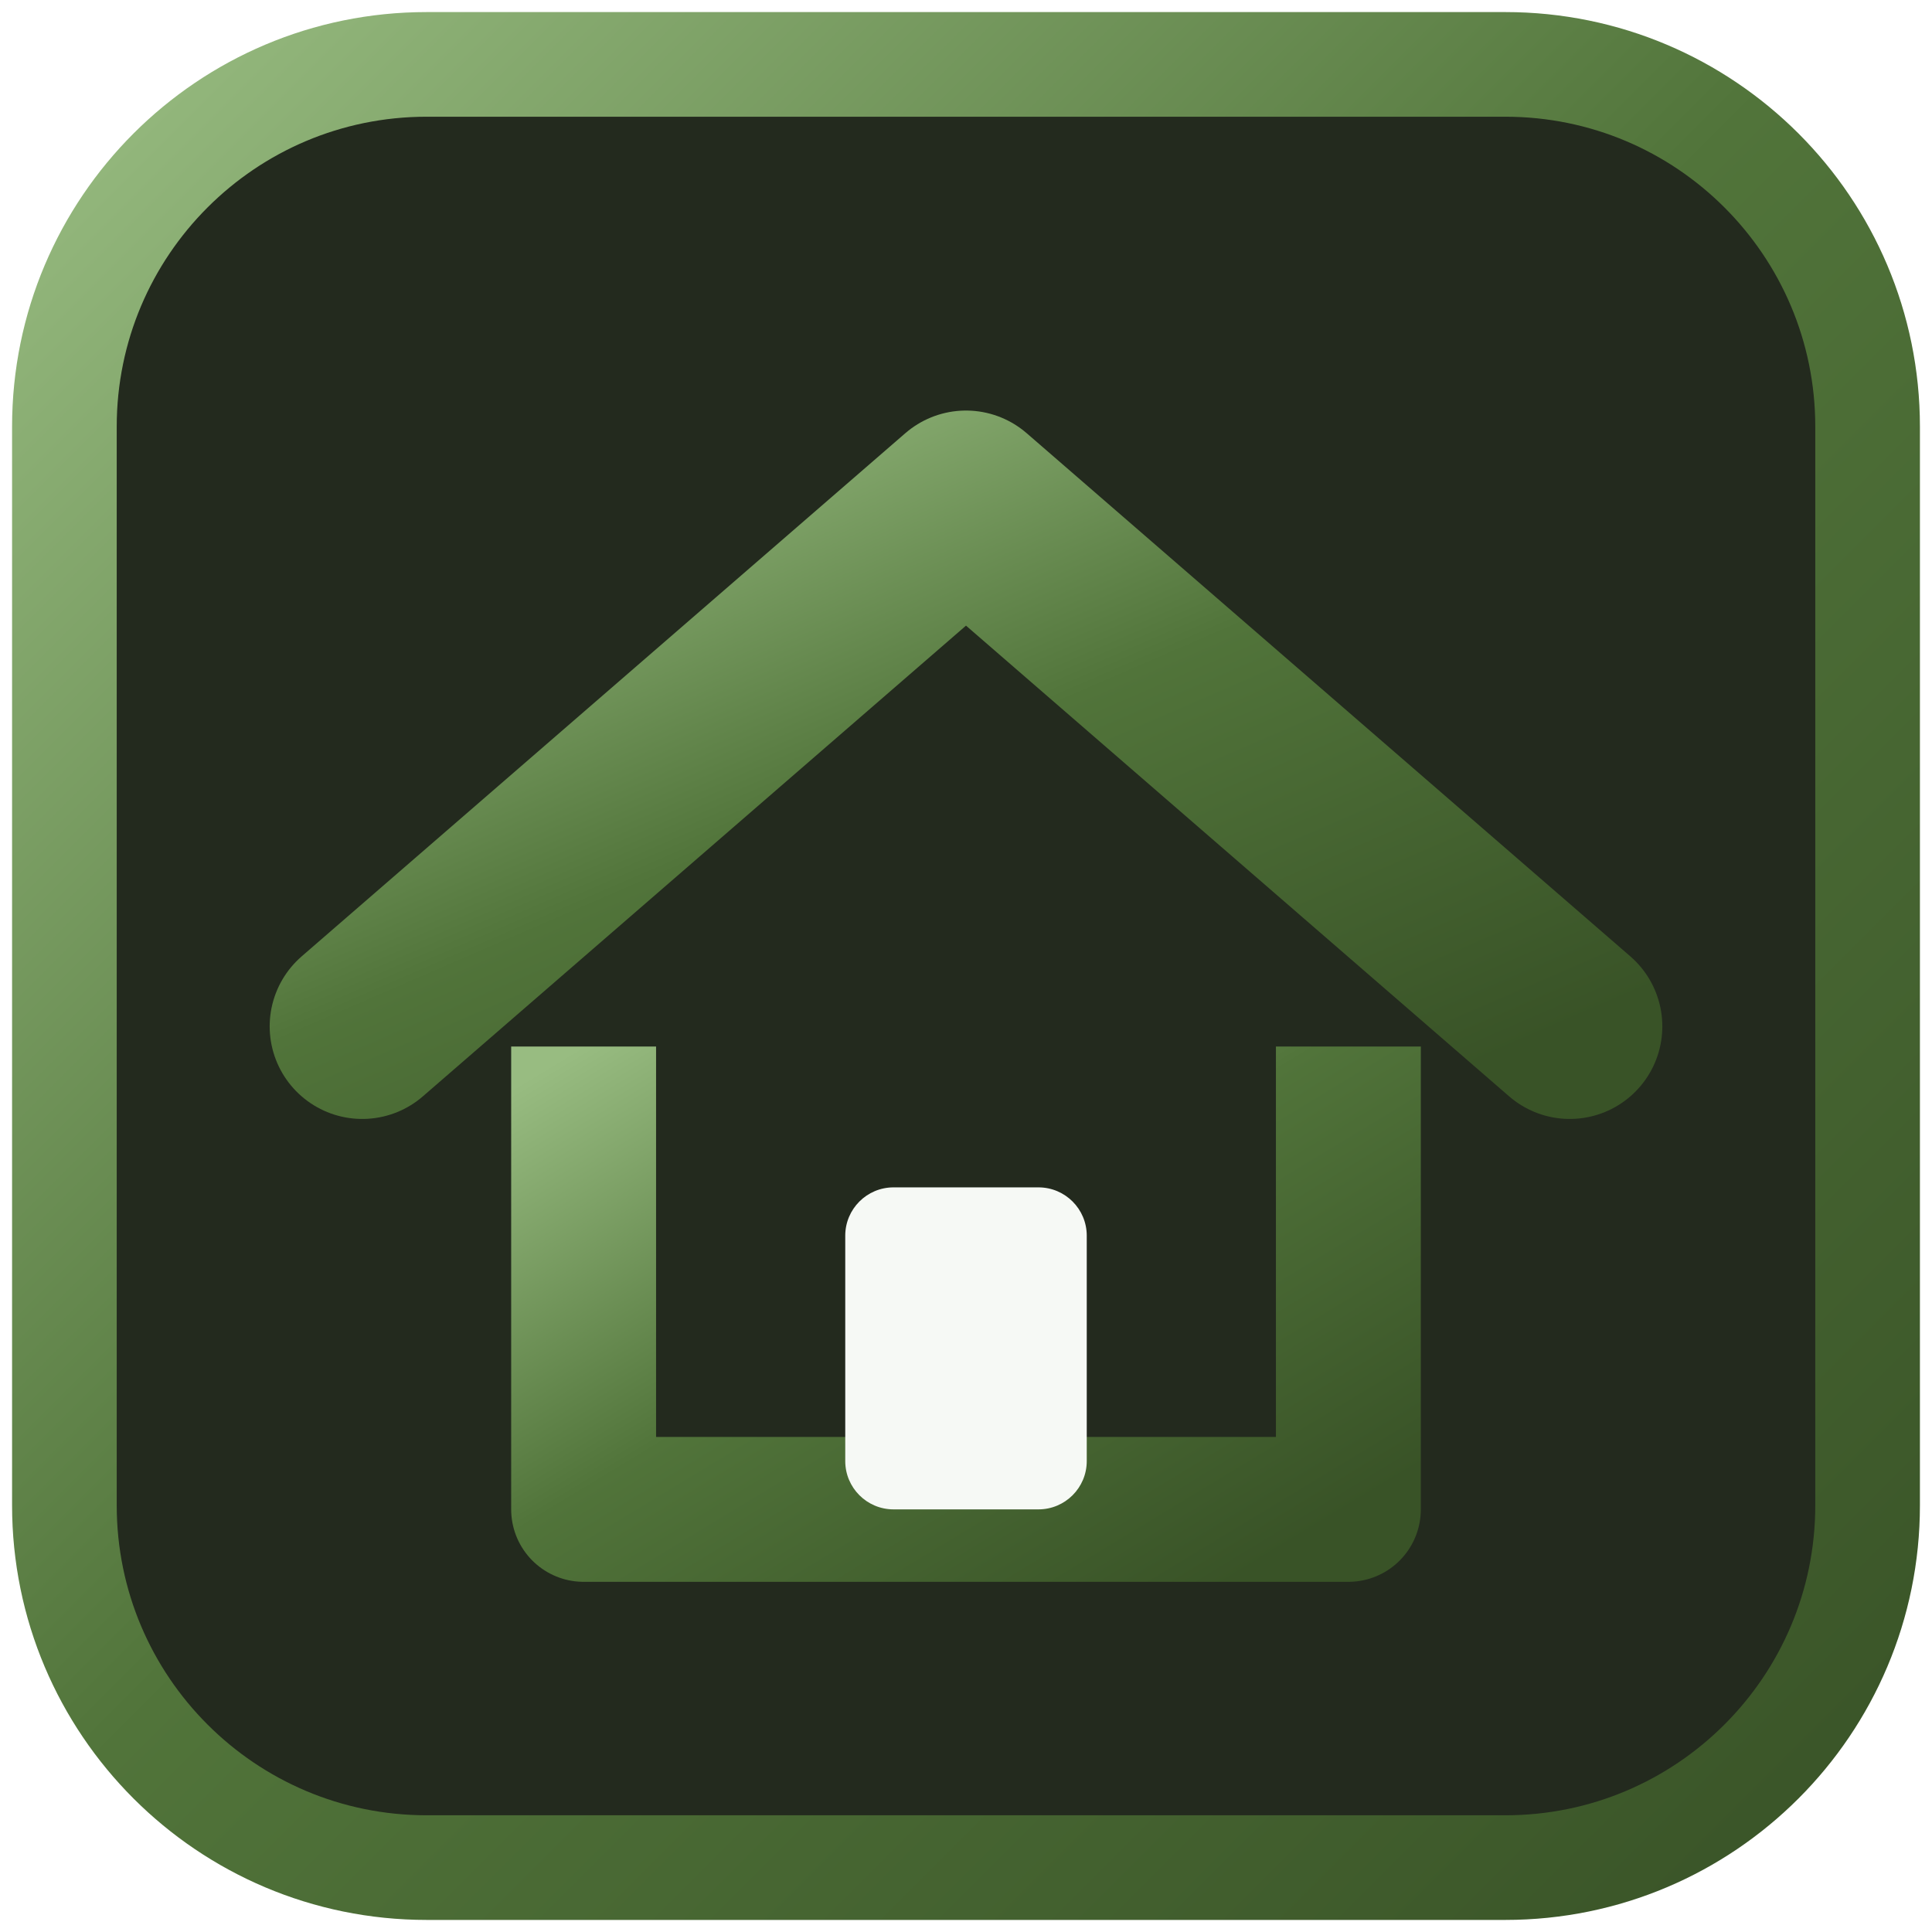
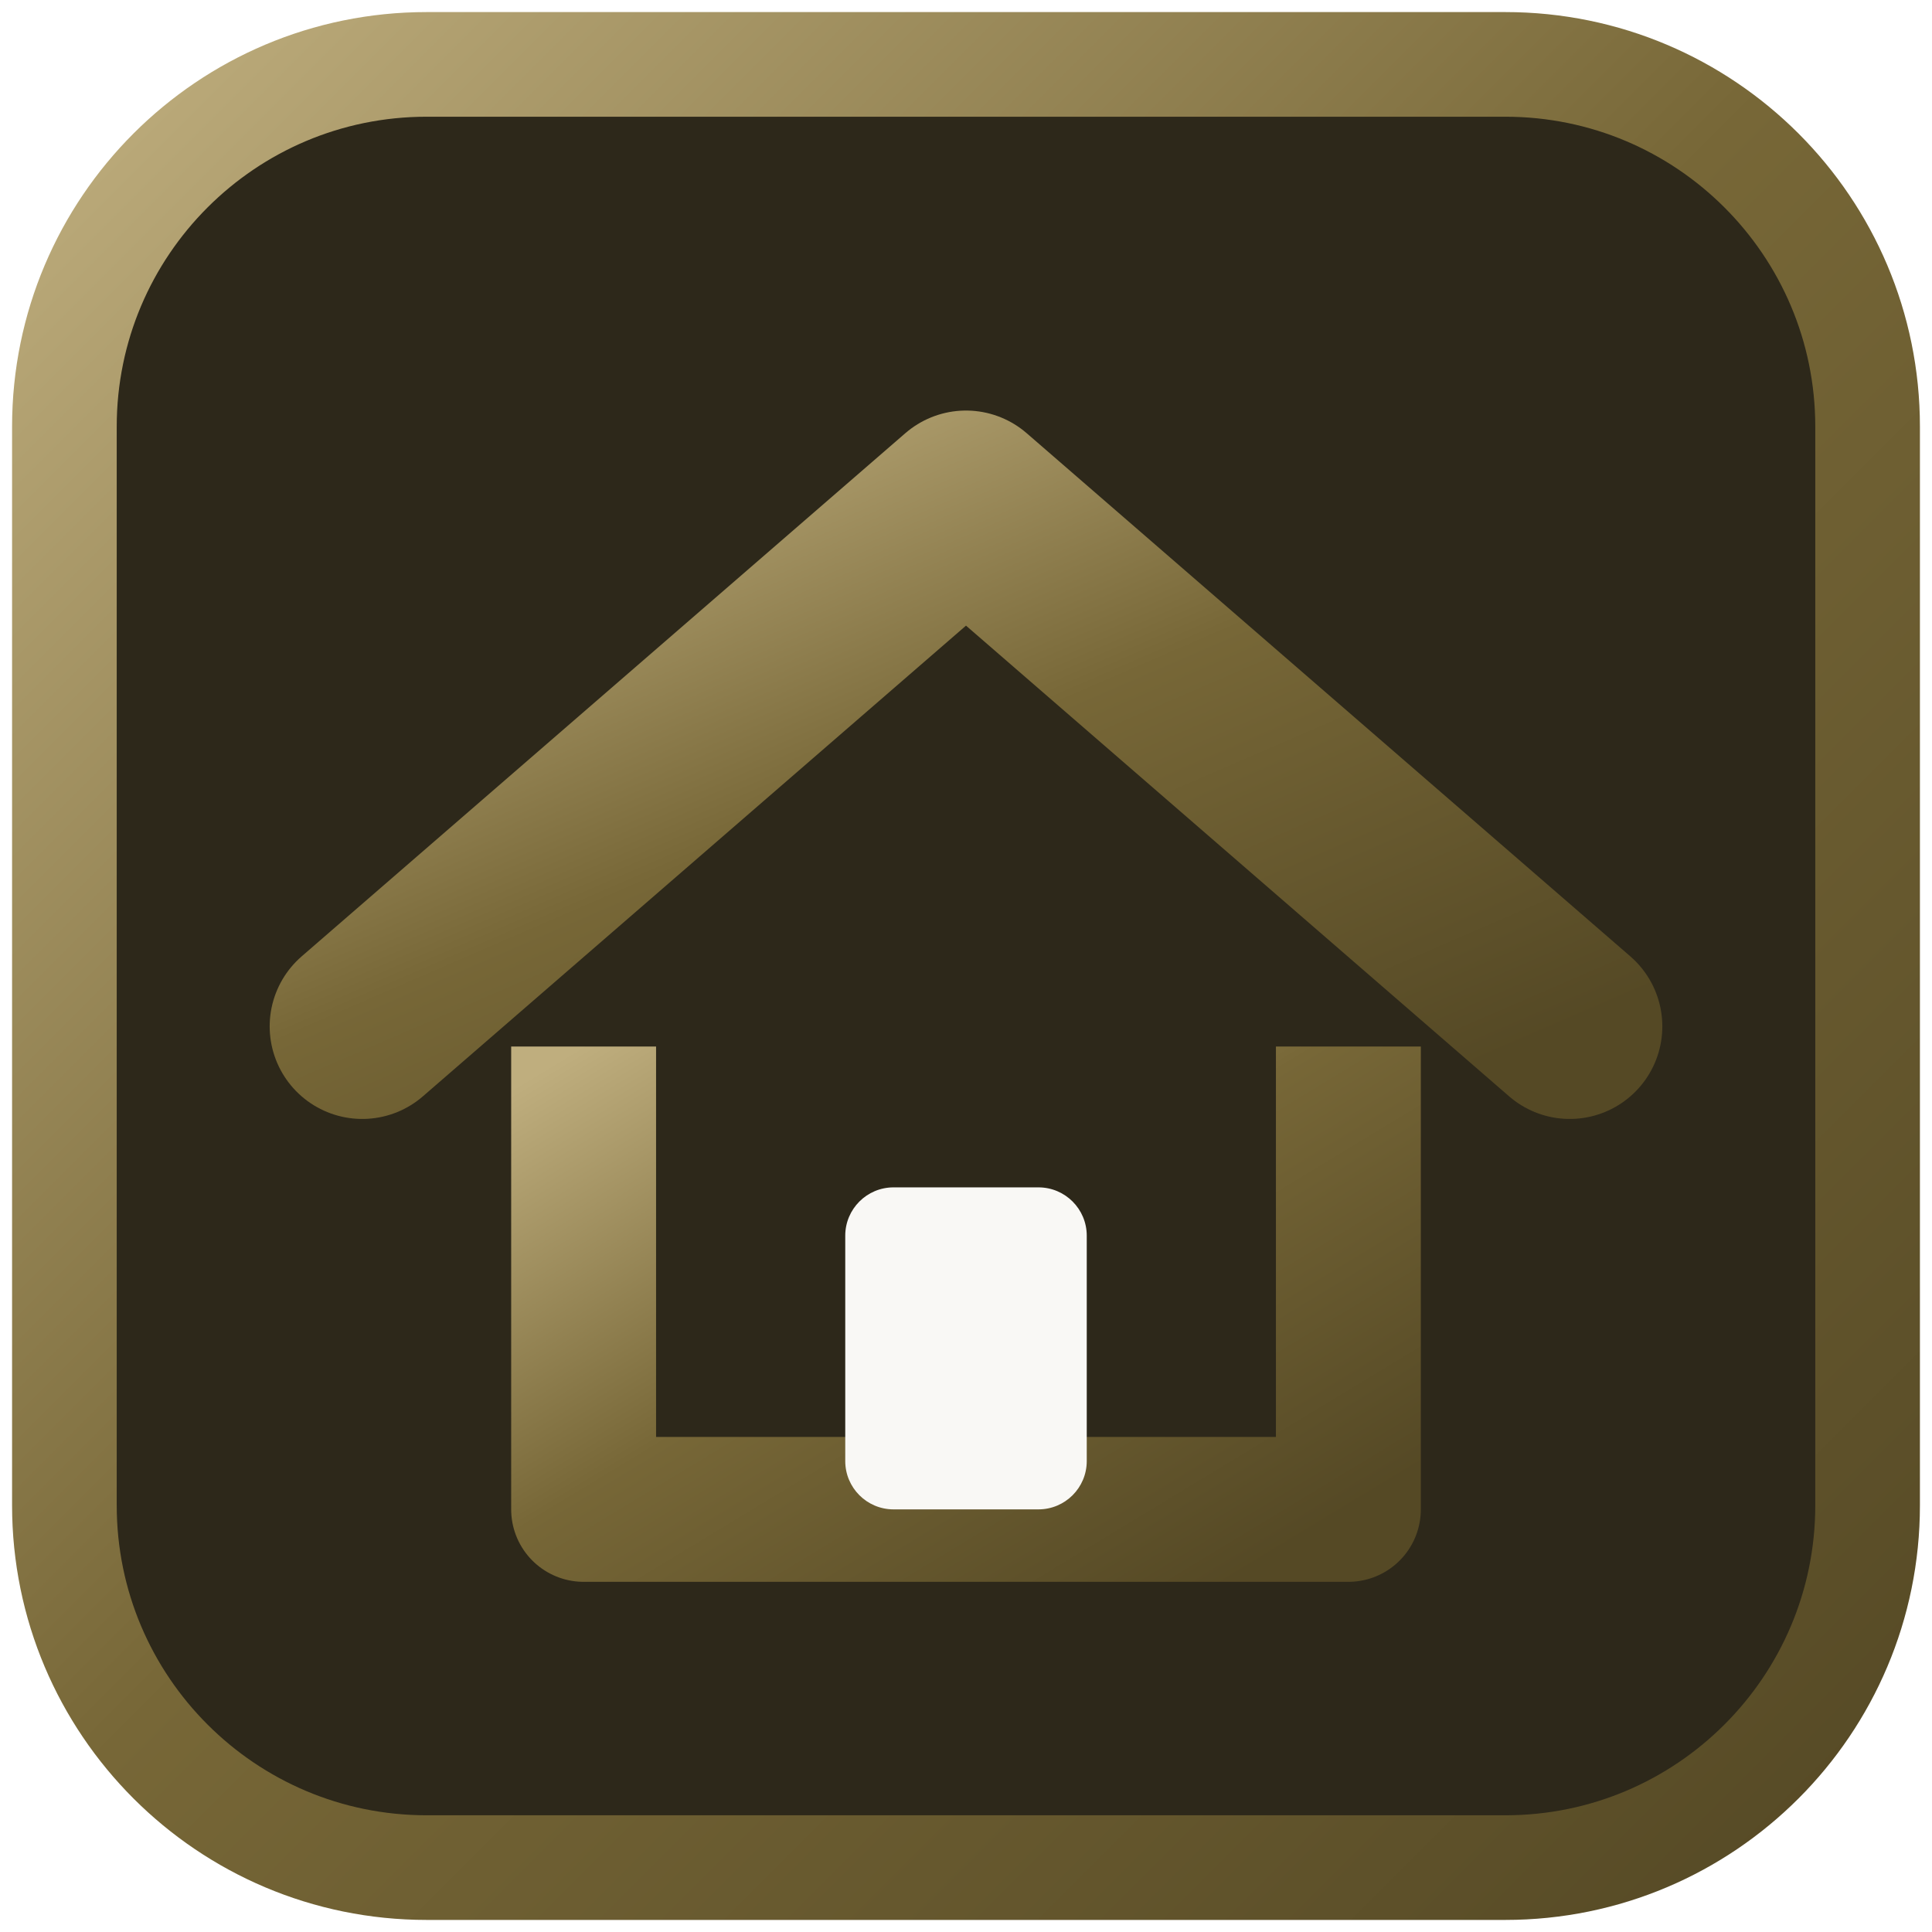
<svg xmlns="http://www.w3.org/2000/svg" viewBox="0 0 48 48">
  <defs>
    <linearGradient id="g" x1="0" y1="0" x2="1" y2="1">
-       <stop offset="0%" stop-color="#98BC81" />
-       <stop offset="48%" stop-color="#51743A" />
-       <stop offset="100%" stop-color="#395327" />
+       <stop offset="0%" stop-color="#BFAE7E" />
+       <stop offset="48%" stop-color="#776737" />
+       <stop offset="100%" stop-color="#554925" />
    </linearGradient>
  </defs>
-   <rect x="1.6" y="1.6" width="44.8" height="44.8" rx="9" fill="#232A1E" />
+   <rect x="1.6" y="1.6" width="44.8" height="44.8" rx="9" fill="#2D281A" />
  <rect x="1.6" y="1.6" width="44.8" height="44.8" rx="9" fill="none" stroke="url(#g)" stroke-width="2.6" />
  <path d="M9 25.5 24 12.5l15 13" fill="none" stroke="url(#g)" stroke-width="4.6" stroke-linecap="round" stroke-linejoin="round" />
  <path d="M14.5 26v11.5h19V26" fill="none" stroke="url(#g)" stroke-width="3.6" stroke-linejoin="round" />
-   <rect x="21" y="29.5" width="6" height="8" rx="1.2" fill="#F6F9F5" />
+   <rect x="21" y="29.5" width="6" height="8" rx="1.2" fill="#F9F8F5" />
</svg>
